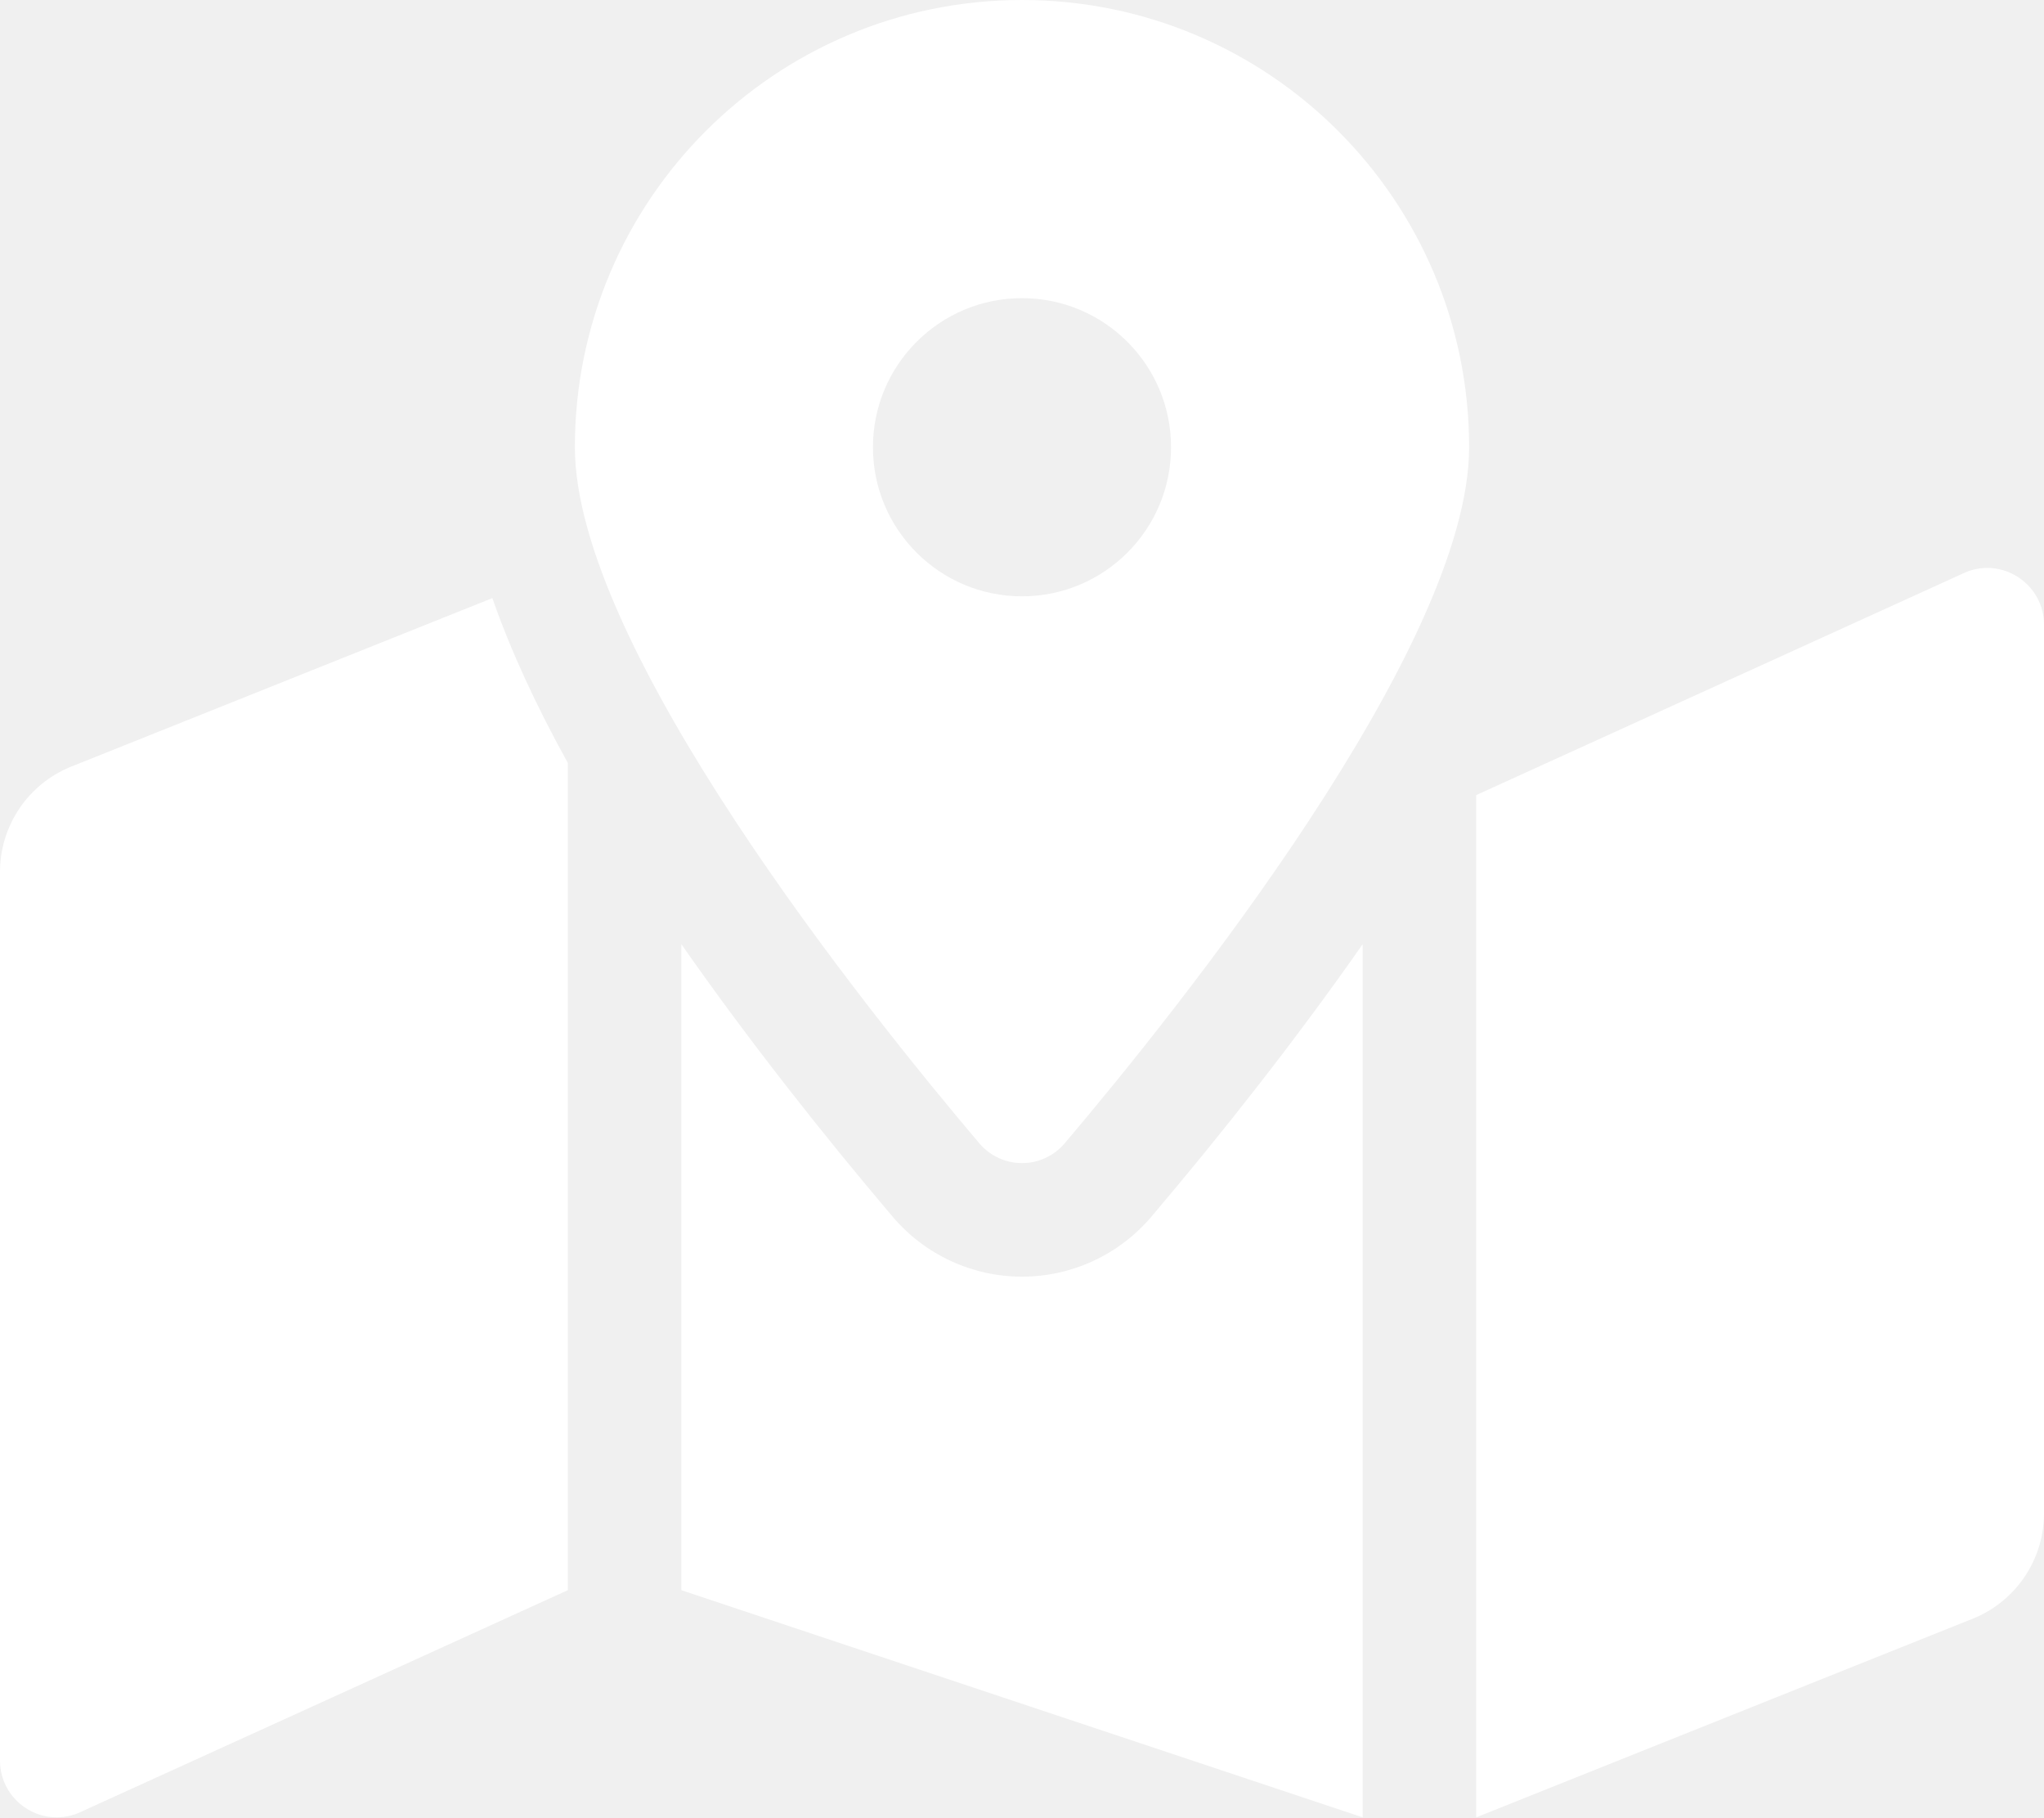
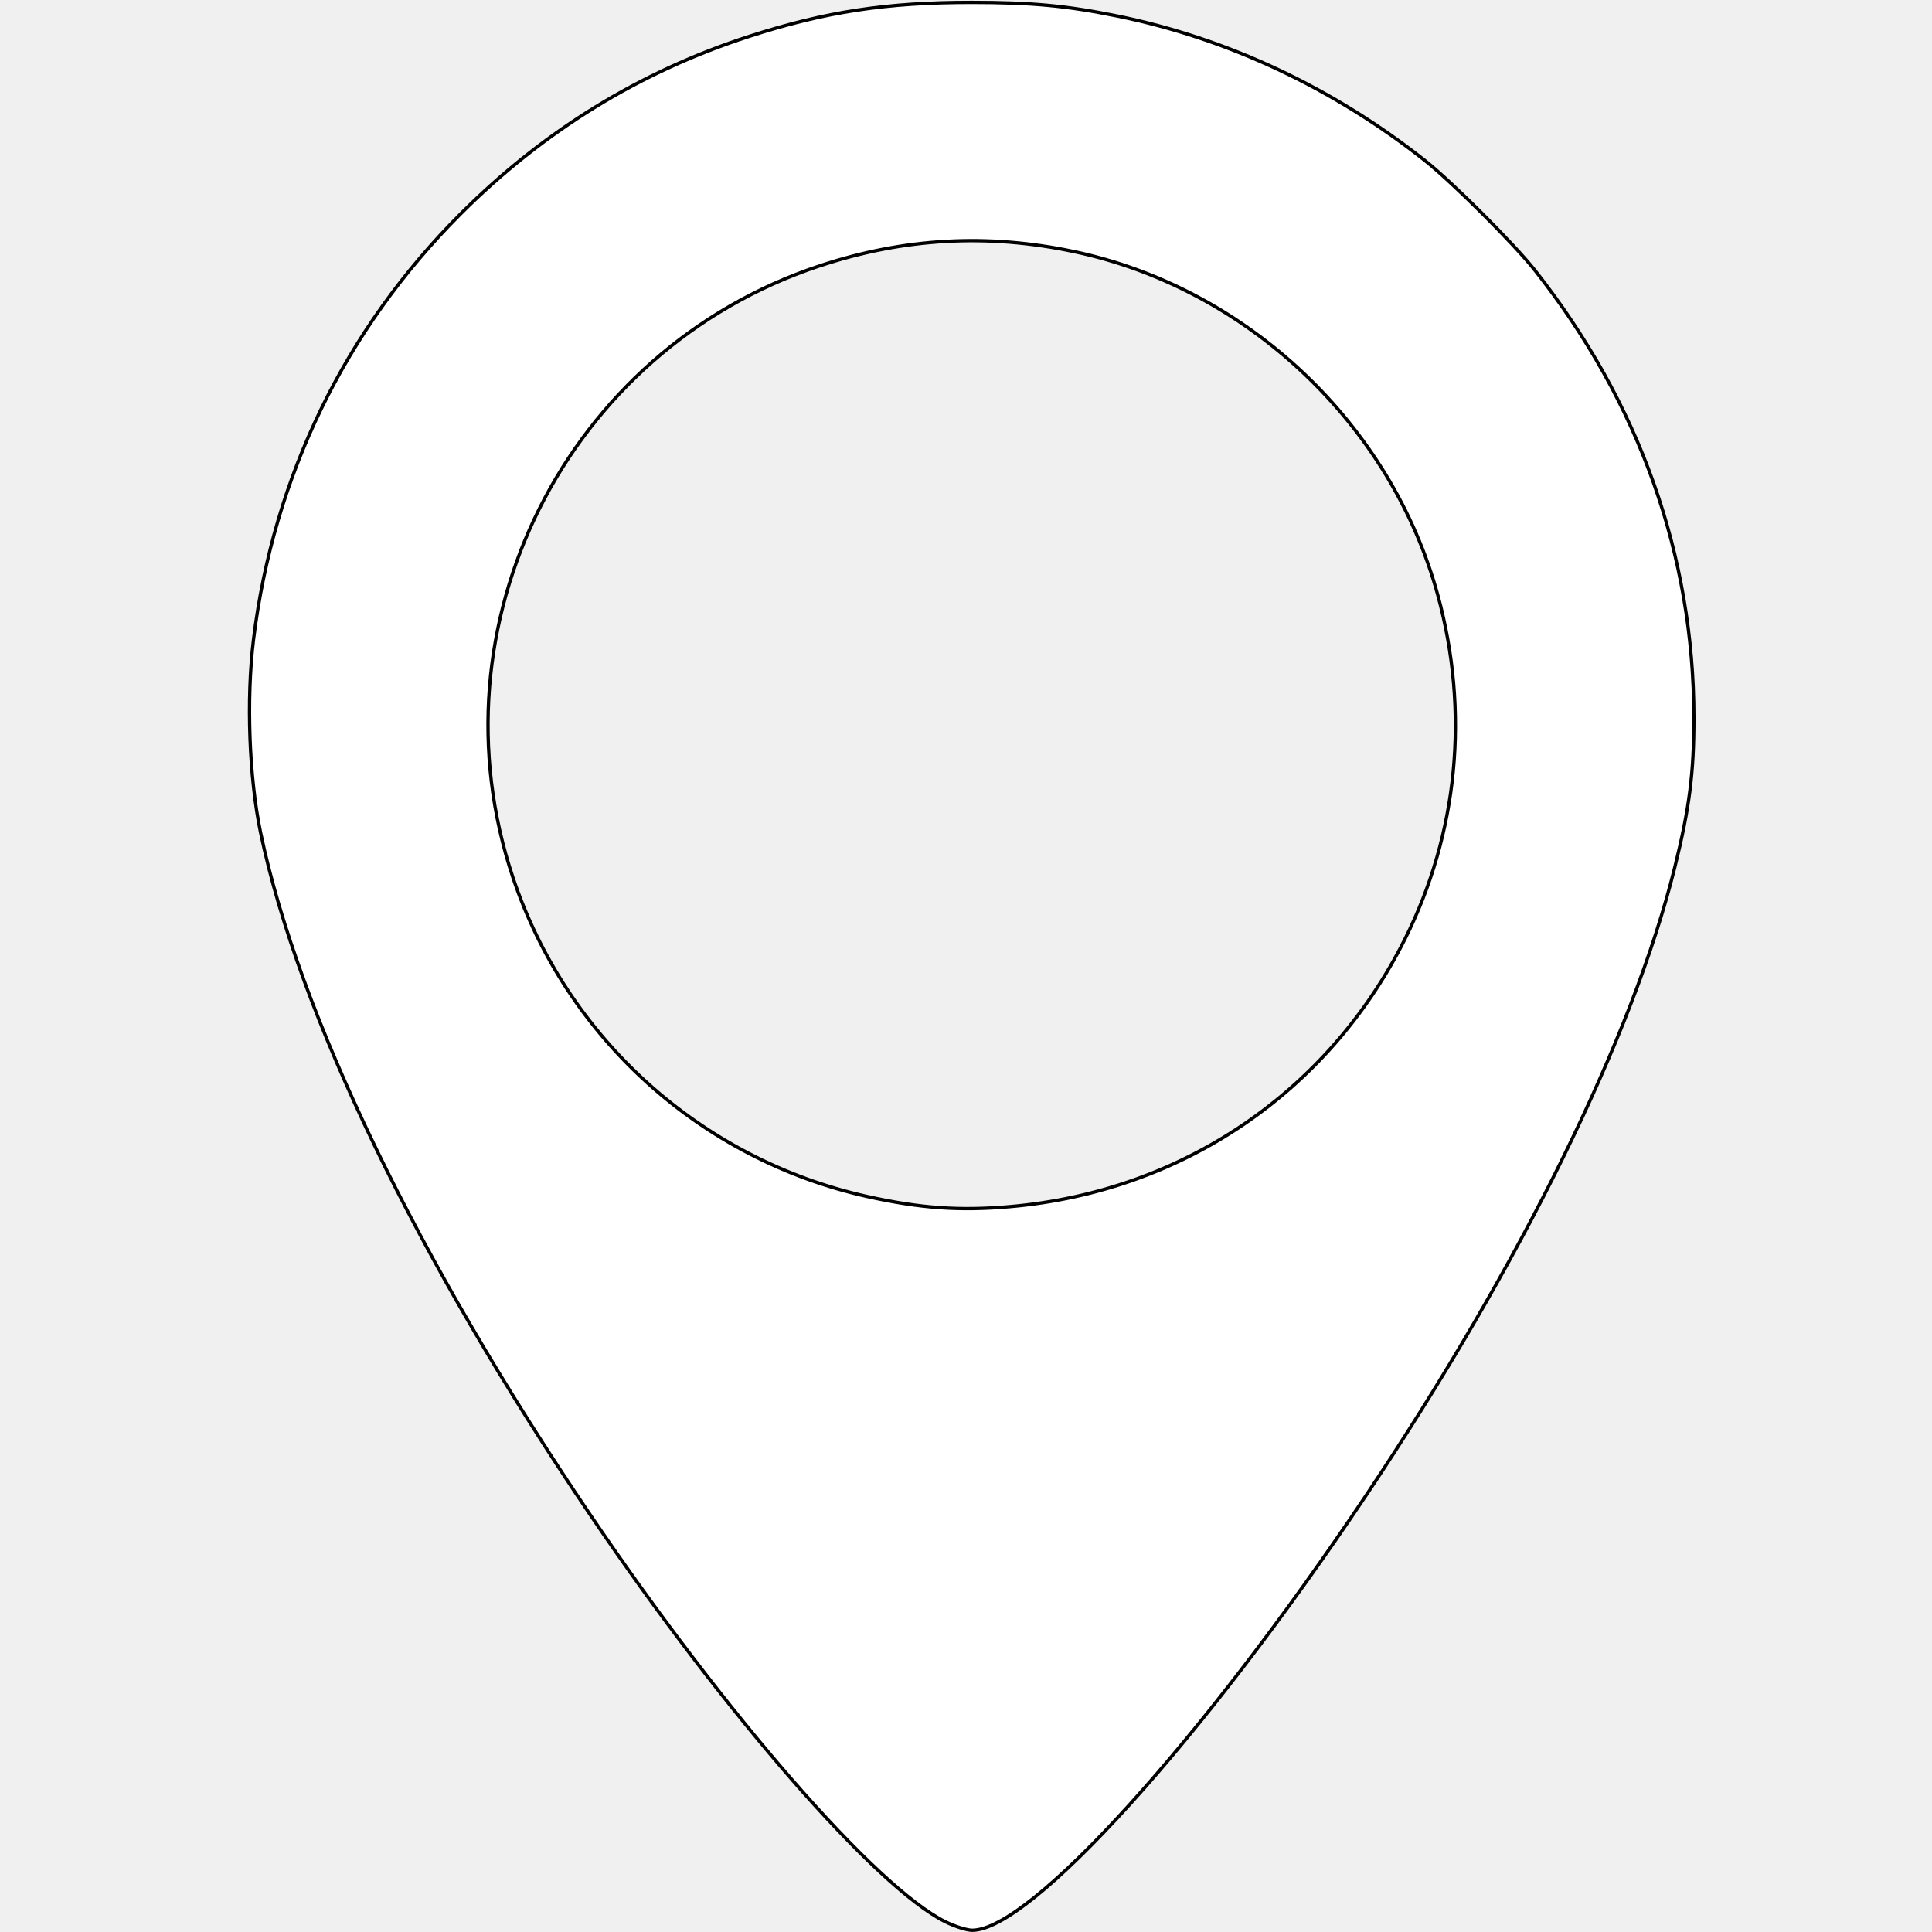
- <svg xmlns="http://www.w3.org/2000/svg" aria-hidden="true" focusable="false" data-prefix="fas" data-icon="map-marked-alt" role="img" viewBox="0 0 576 512" class="svg-inline--fa fa-map-marked-alt fa-w-18 fa-7x" version="1.1" id="svg4">
-   <defs id="defs8" />
-   <path fill="currentColor" d="M288 0c-69.59 0-126 56.41-126 126 0 56.26 82.35 158.8 113.9 196.02 6.39 7.54 17.82 7.54 24.2 0C331.65 284.8 414 182.26 414 126 414 56.41 357.59 0 288 0zm0 168c-23.2 0-42-18.8-42-42s18.8-42 42-42 42 18.8 42 42-18.8 42-42 42zM20.12 215.95A32.006 32.006 0 0 0 0 245.66v250.32c0 11.32 11.43 19.06 21.94 14.86L160 448V214.92c-8.84-15.98-16.07-31.54-21.25-46.42L20.12 215.95zM288 359.67c-14.07 0-27.38-6.18-36.51-16.96-19.66-23.2-40.57-49.62-59.49-76.72v182l192 64V266c-18.92 27.09-39.82 53.52-59.49 76.72-9.13 10.77-22.44 16.95-36.51 16.95zm266.06-198.51L416 224v288l139.88-55.95A31.996 31.996 0 0 0 576 426.34V176.02c0-11.32-11.43-19.06-21.94-14.86z" class="" id="path2" style="fill:#ffffff;fill-opacity:1" />
+ <svg xmlns="http://www.w3.org/2000/svg" version="1.1" id="Layer_1" x="0px" y="0px" width="512px" height="512px" viewBox="0 0 512 512" enable-background="new 0 0 512 512" xml:space="preserve">
+   <defs id="defs7" />
+   <path style="opacity:1;fill:#ffffff;fill-opacity:1;stroke:#000000;stroke-width:0.878;stroke-linecap:butt;stroke-miterlimit:4;stroke-dasharray:none;stroke-dashoffset:0;stroke-opacity:1" d="M 250.451,509.249 C 232.102,500.08 192.407,454.554 156.328,401.301 110.632,333.854 79.169,268.763 69.097,220.837 66.011,206.152 65.239,185.372 67.187,169.446 72.468,126.295 91.451,87.289 122.073,56.667 144.087,34.653 169.563,18.998 198.681,9.591 c 20.072,-6.485 36.328,-8.961 58.799,-8.957 15.821,0.003 25.202,0.879 38.588,3.604 29.28,5.961 57.258,19.102 81.566,38.312 7.163,5.66 23.62,22.091 29.148,29.1 27.69,35.11 42.058,75.52 42.114,118.451 0.019,14.721 -1.17,24.053 -5.075,39.805 -11.108,44.805 -40.59,104.784 -81.745,166.3 -43.607,65.182 -89.027,115.337 -104.447,115.337 -1.423,0 -4.653,-1.032 -7.177,-2.293 z m 17.328,-189.486 c 45.482,-4.026 84.135,-30.218 104.51,-70.82 14.096,-28.09 17.187,-60.241 8.763,-91.162 C 368.693,112.415 330.537,76.372 284.594,66.666 261.615,61.811 239.493,63.063 217.134,70.484 150.012,92.762 113.526,165.575 135.927,232.541 c 14.257,42.62 49.885,74.724 93.796,84.521 14.096,3.145 24.606,3.891 38.056,2.7 z" id="path3333" />
</svg>
